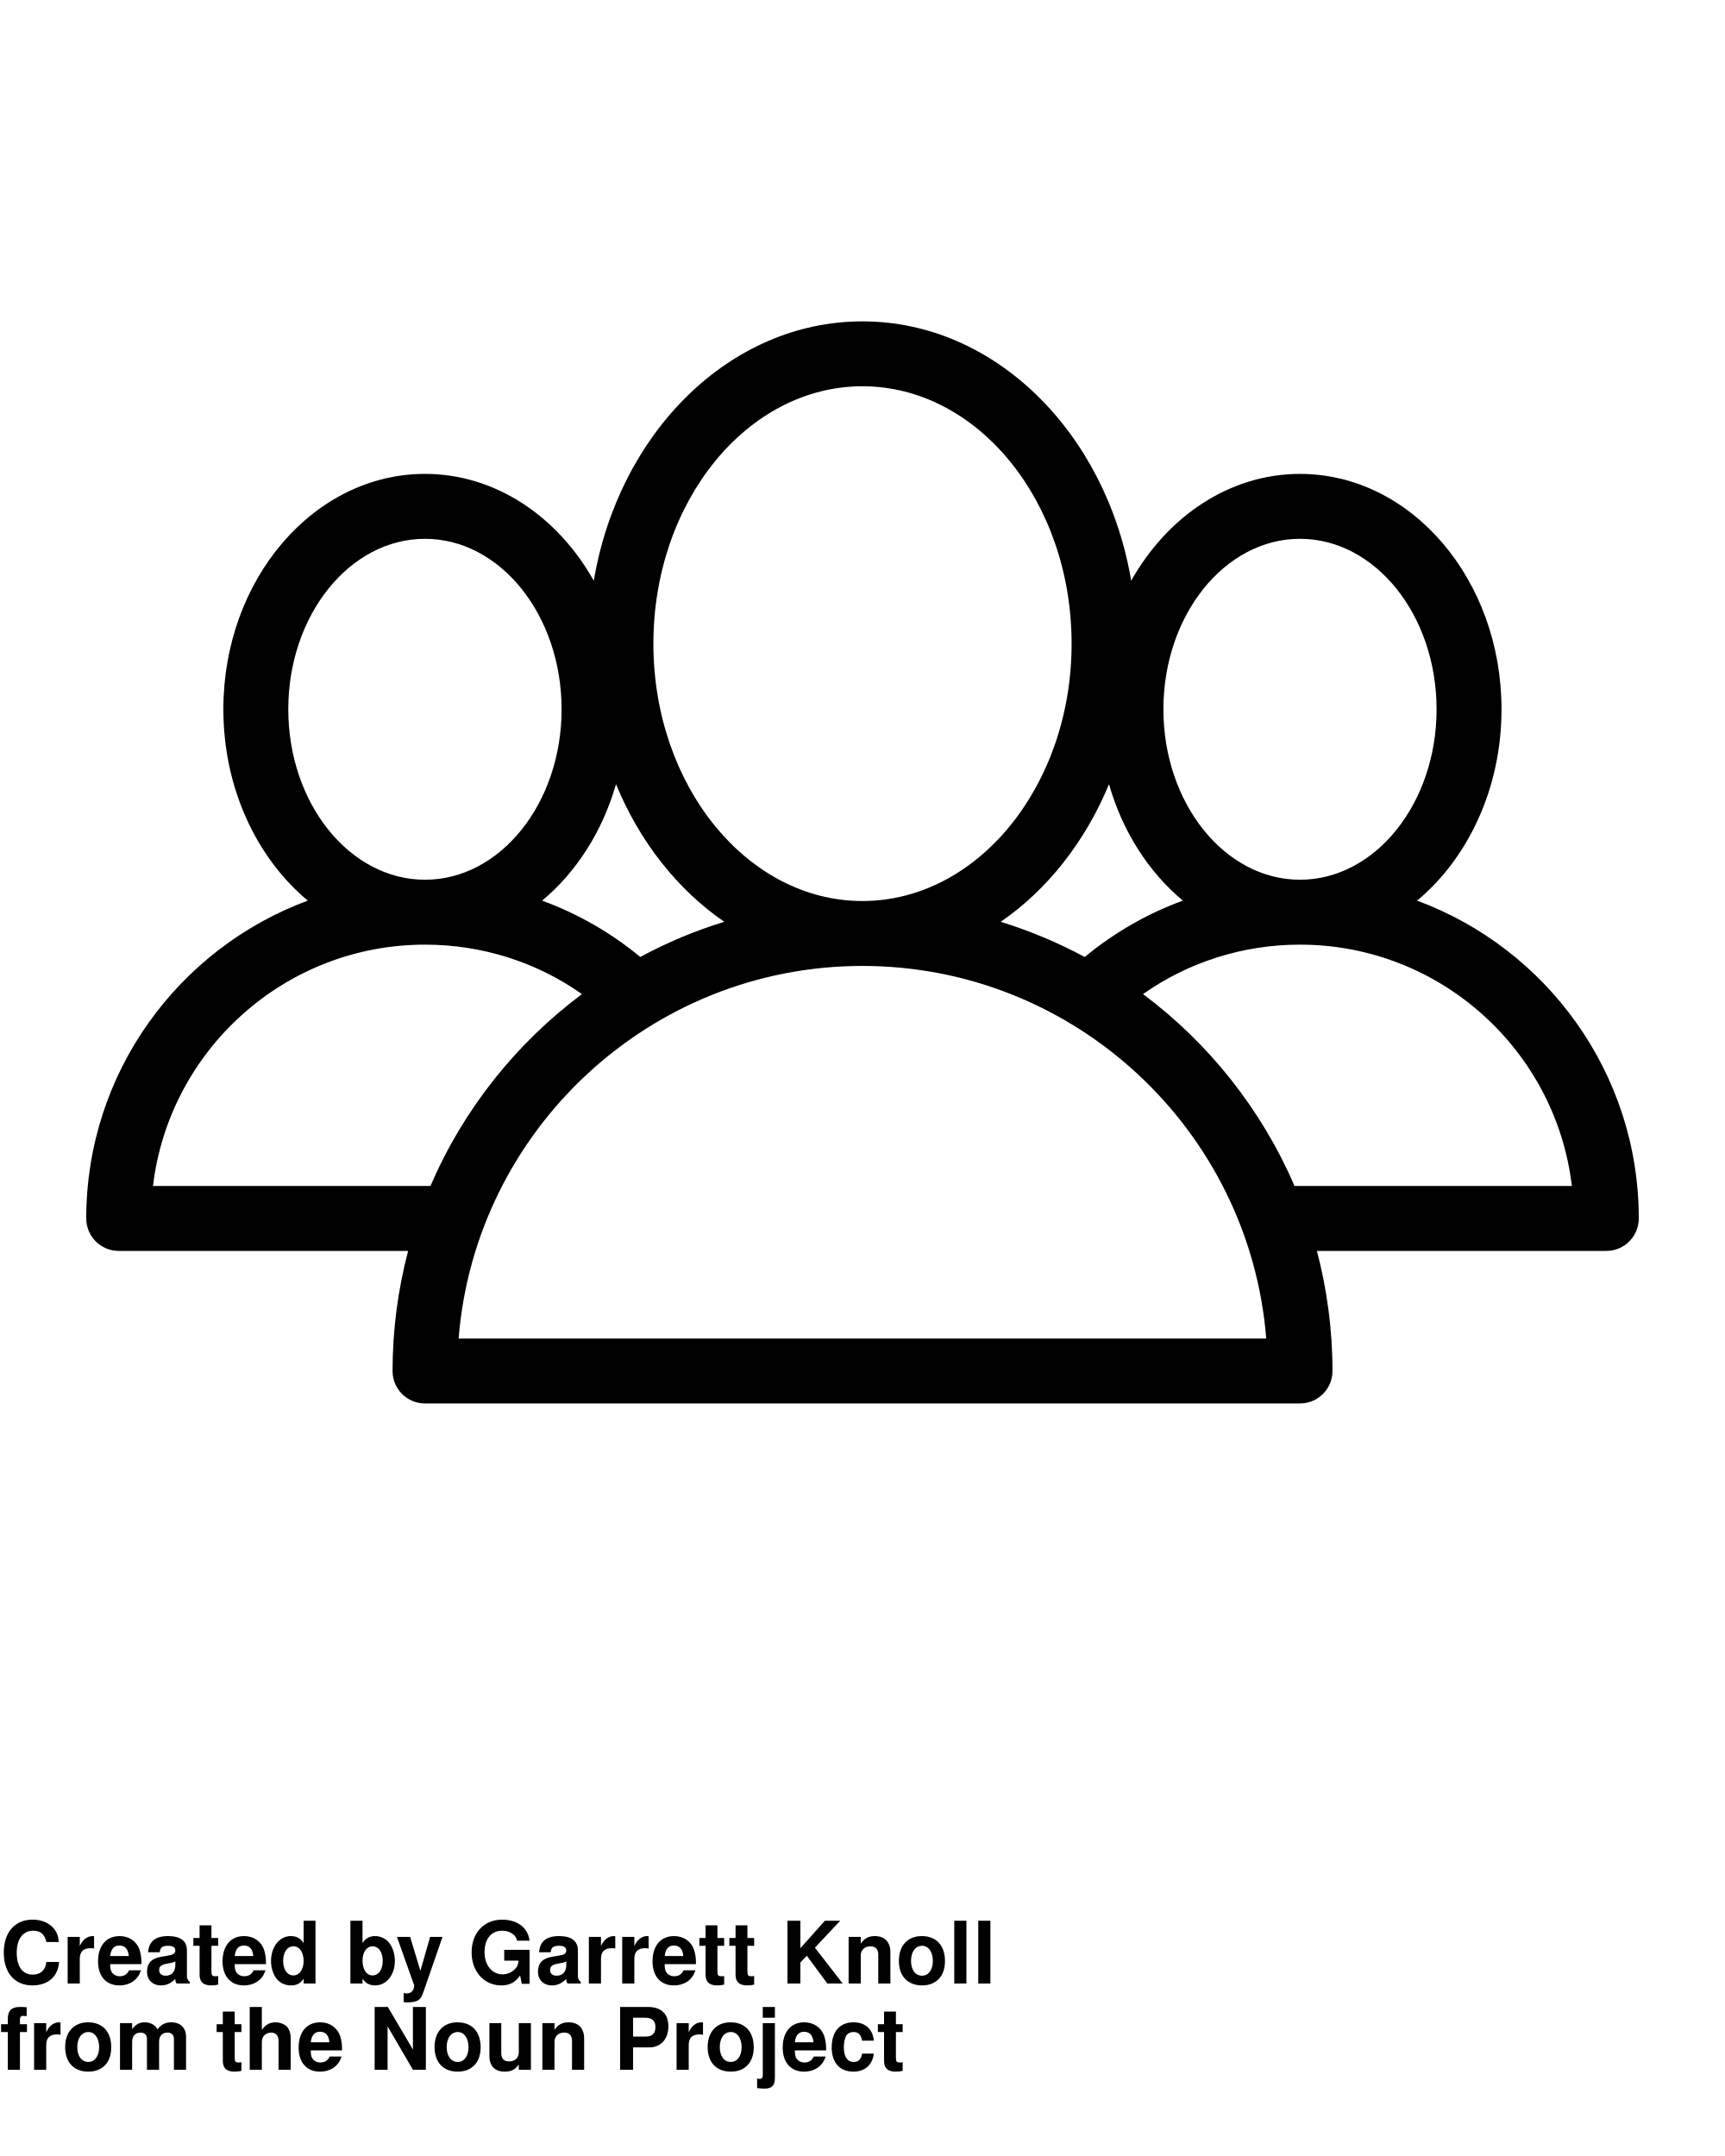
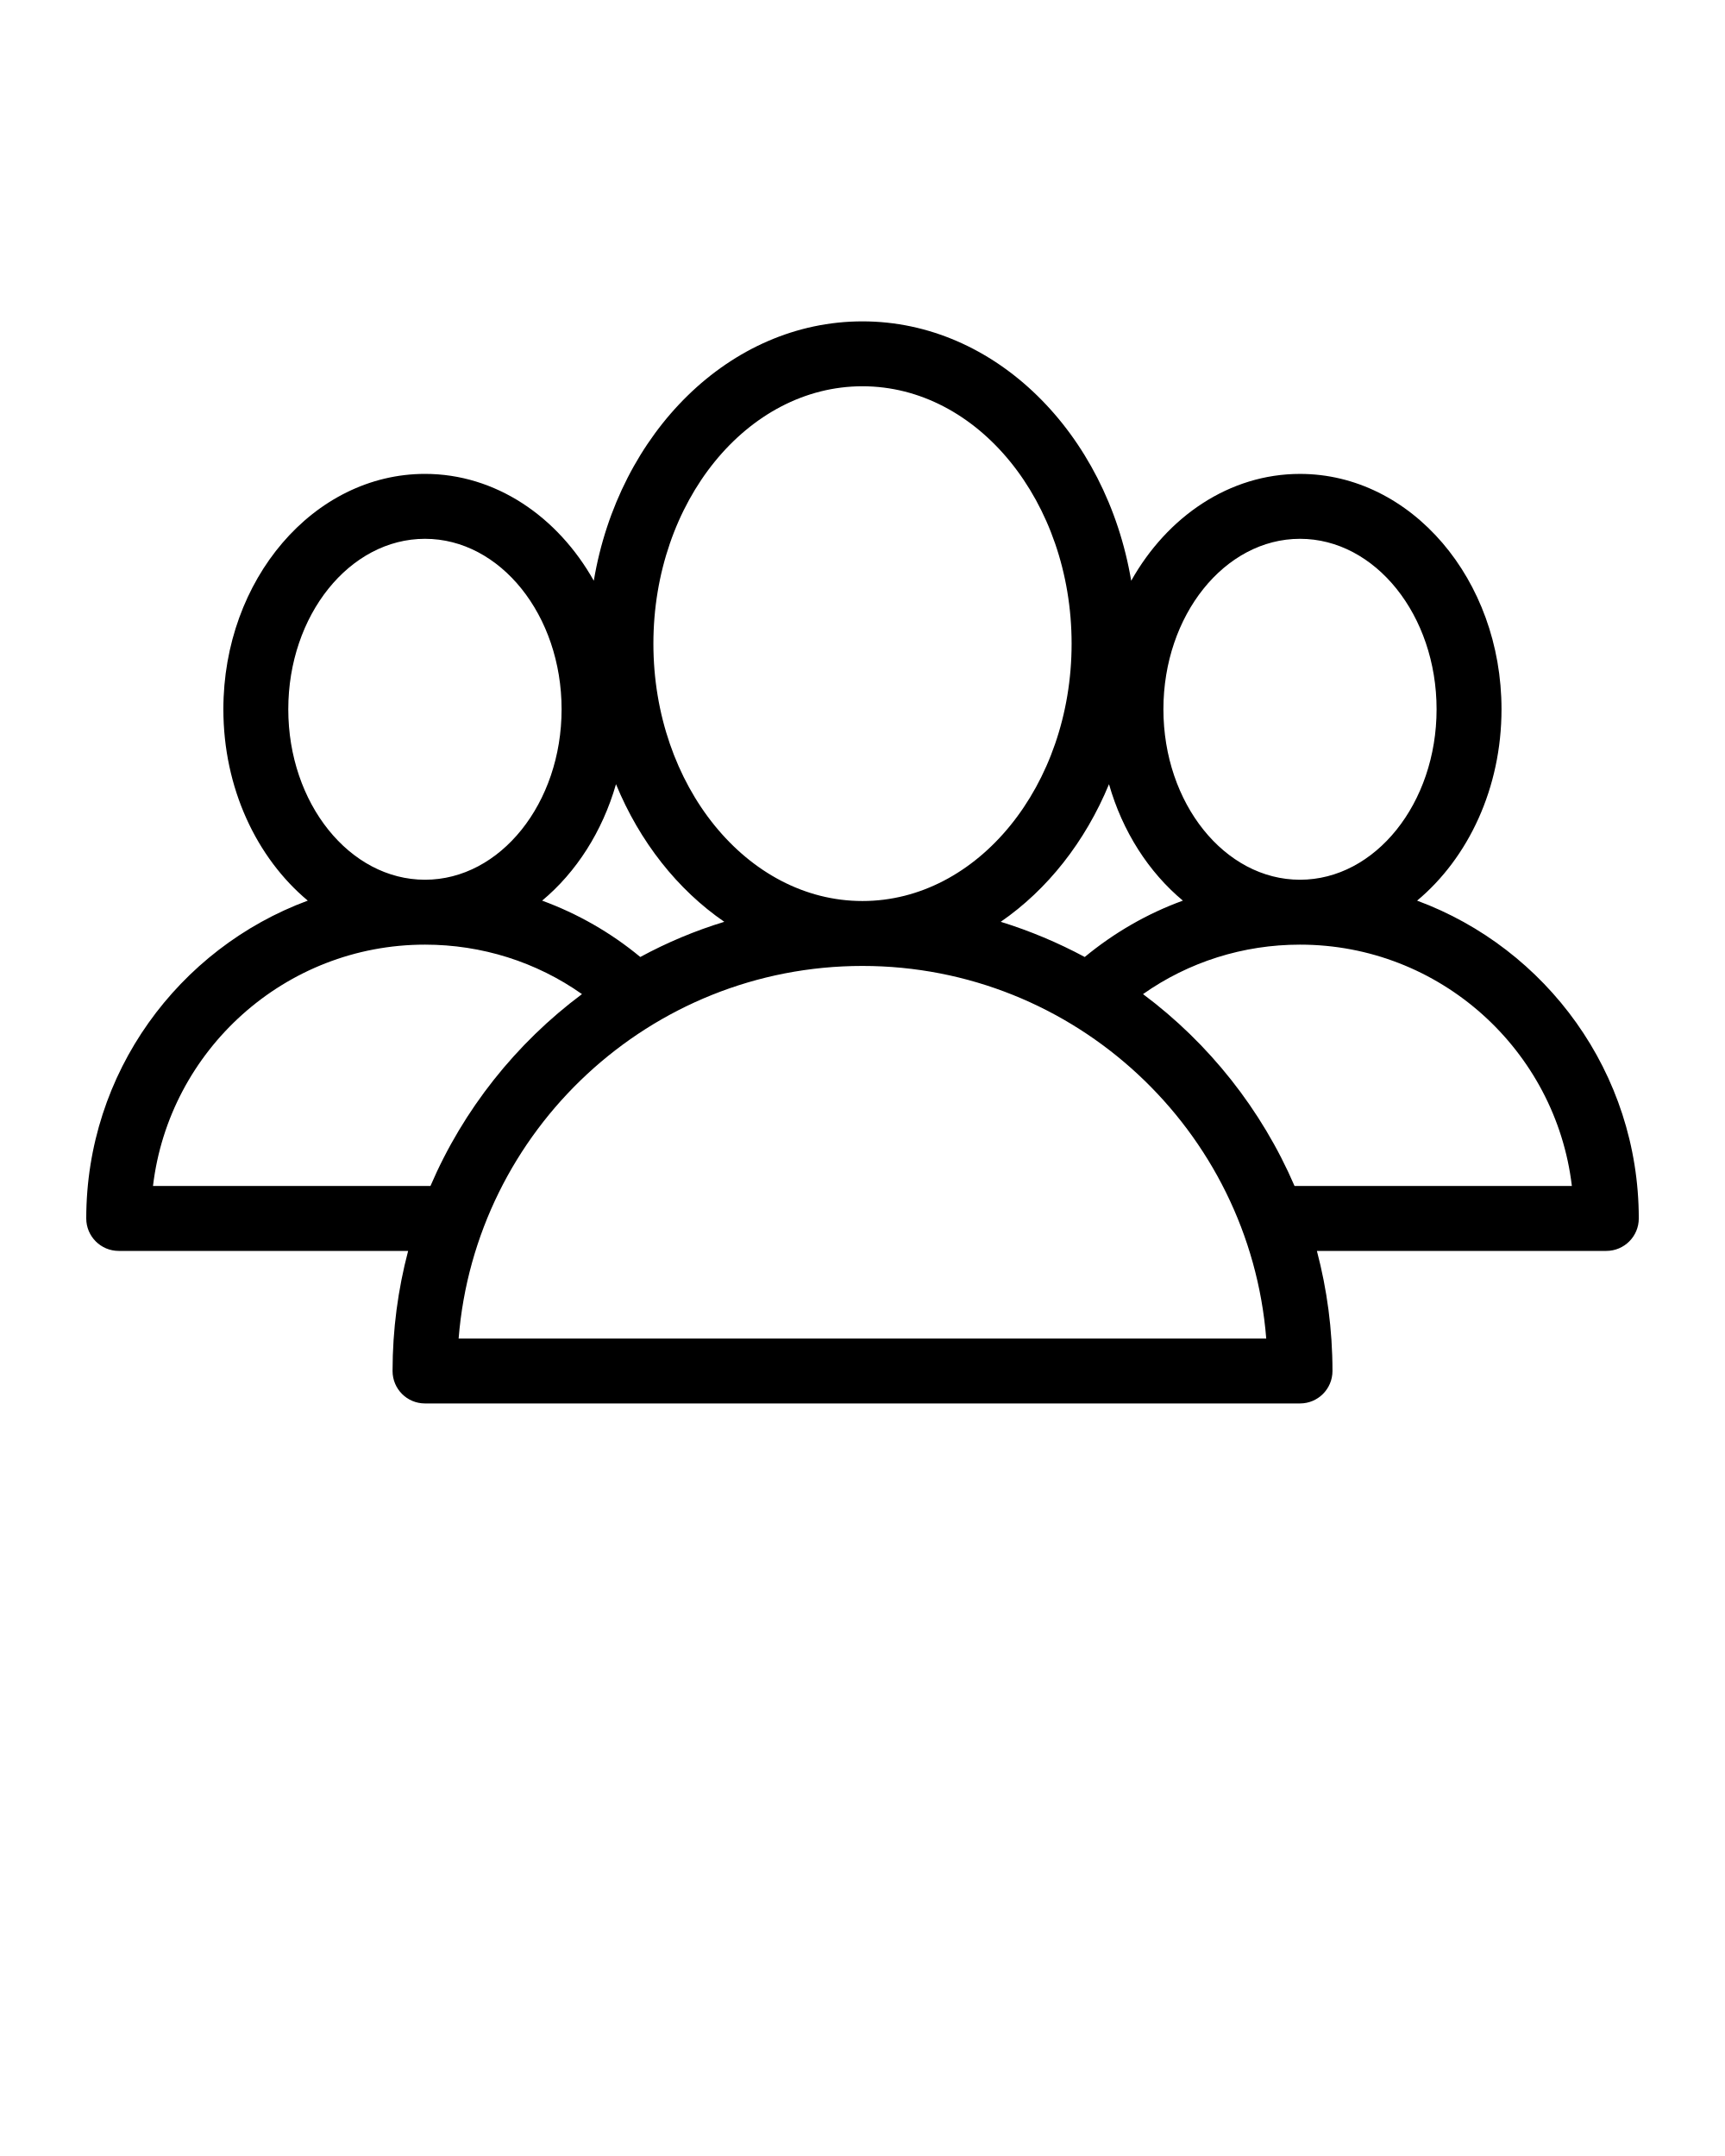
<svg xmlns="http://www.w3.org/2000/svg" version="1.1" x="0px" y="0px" viewBox="0 0 100 125" enable-background="new 0 0 100 100" xml:space="preserve">
  <g>
    <path d="M82.151,52.217c2.966-2.476,4.893-6.526,4.893-11.095c0-7.527-5.239-13.646-11.682-13.646   c-4.087,0-7.693,2.469-9.785,6.195c-1.445-8.566-7.881-15.039-15.581-15.039S35.861,25.105,34.423,33.67   c-2.093-3.726-5.698-6.195-9.785-6.195c-6.451,0-11.689,6.119-11.689,13.646c0,4.569,1.927,8.618,4.893,11.095   C10.352,54.987,5,62.197,5,70.643c0,1.039,0.843,1.882,1.882,1.882h16.778c-0.587,2.228-0.903,4.561-0.903,6.962   c0,1.039,0.835,1.882,1.882,1.882h50.724c1.039,0,1.882-0.843,1.882-1.882c0-2.401-0.316-4.734-0.903-6.962h16.778   c1.039,0,1.882-0.843,1.882-1.882C95,62.197,89.641,54.987,82.151,52.217z M75.362,31.239c4.365,0,7.918,4.433,7.918,9.883   c0,5.45-3.553,9.883-7.918,9.883c-4.366,0-7.918-4.433-7.918-9.883C67.444,35.672,70.997,31.239,75.362,31.239z M68.573,52.217   c-2.055,0.745-3.974,1.852-5.69,3.267c-1.543-0.828-3.169-1.513-4.87-2.04c2.702-1.859,4.9-4.644,6.277-7.979   C65.073,48.212,66.593,50.568,68.573,52.217z M49.996,22.395c6.684,0,12.126,6.691,12.126,14.926   c0,8.227-5.442,14.918-12.126,14.918c-6.684,0-12.118-6.691-12.118-14.918C37.878,29.086,43.312,22.395,49.996,22.395z    M35.71,45.465c1.37,3.334,3.568,6.119,6.278,7.979c-1.701,0.519-3.327,1.204-4.87,2.04c-1.709-1.415-3.636-2.514-5.69-3.267   C33.407,50.568,34.92,48.212,35.71,45.465z M16.712,41.122c0-5.45,3.553-9.883,7.926-9.883c4.366,0,7.918,4.433,7.918,9.883   c0,5.45-3.553,9.883-7.918,9.883C20.265,51.005,16.712,46.571,16.712,41.122z M8.869,68.761   c0.933-7.873,7.647-13.993,15.769-13.993c3.289,0,6.451,1.001,9.1,2.868c-3.824,2.853-6.88,6.691-8.784,11.125H8.869z    M26.587,77.605c0.963-12.073,11.095-21.602,23.409-21.602c12.314,0,22.445,9.529,23.409,21.602H26.587z M75.046,68.761   c-1.912-4.433-4.96-8.272-8.784-11.125c2.65-1.867,5.811-2.868,9.1-2.868c8.114,0,14.828,6.119,15.761,13.993H75.046z" />
  </g>
-   <text x="0" y="115" fill="#000000" font-size="5px" font-weight="bold" font-family="'Helvetica Neue', Helvetica, Arial-Unicode, Arial, Sans-serif">Created by Garrett Knoll</text>
-   <text x="0" y="120" fill="#000000" font-size="5px" font-weight="bold" font-family="'Helvetica Neue', Helvetica, Arial-Unicode, Arial, Sans-serif">from the Noun Project</text>
</svg>
